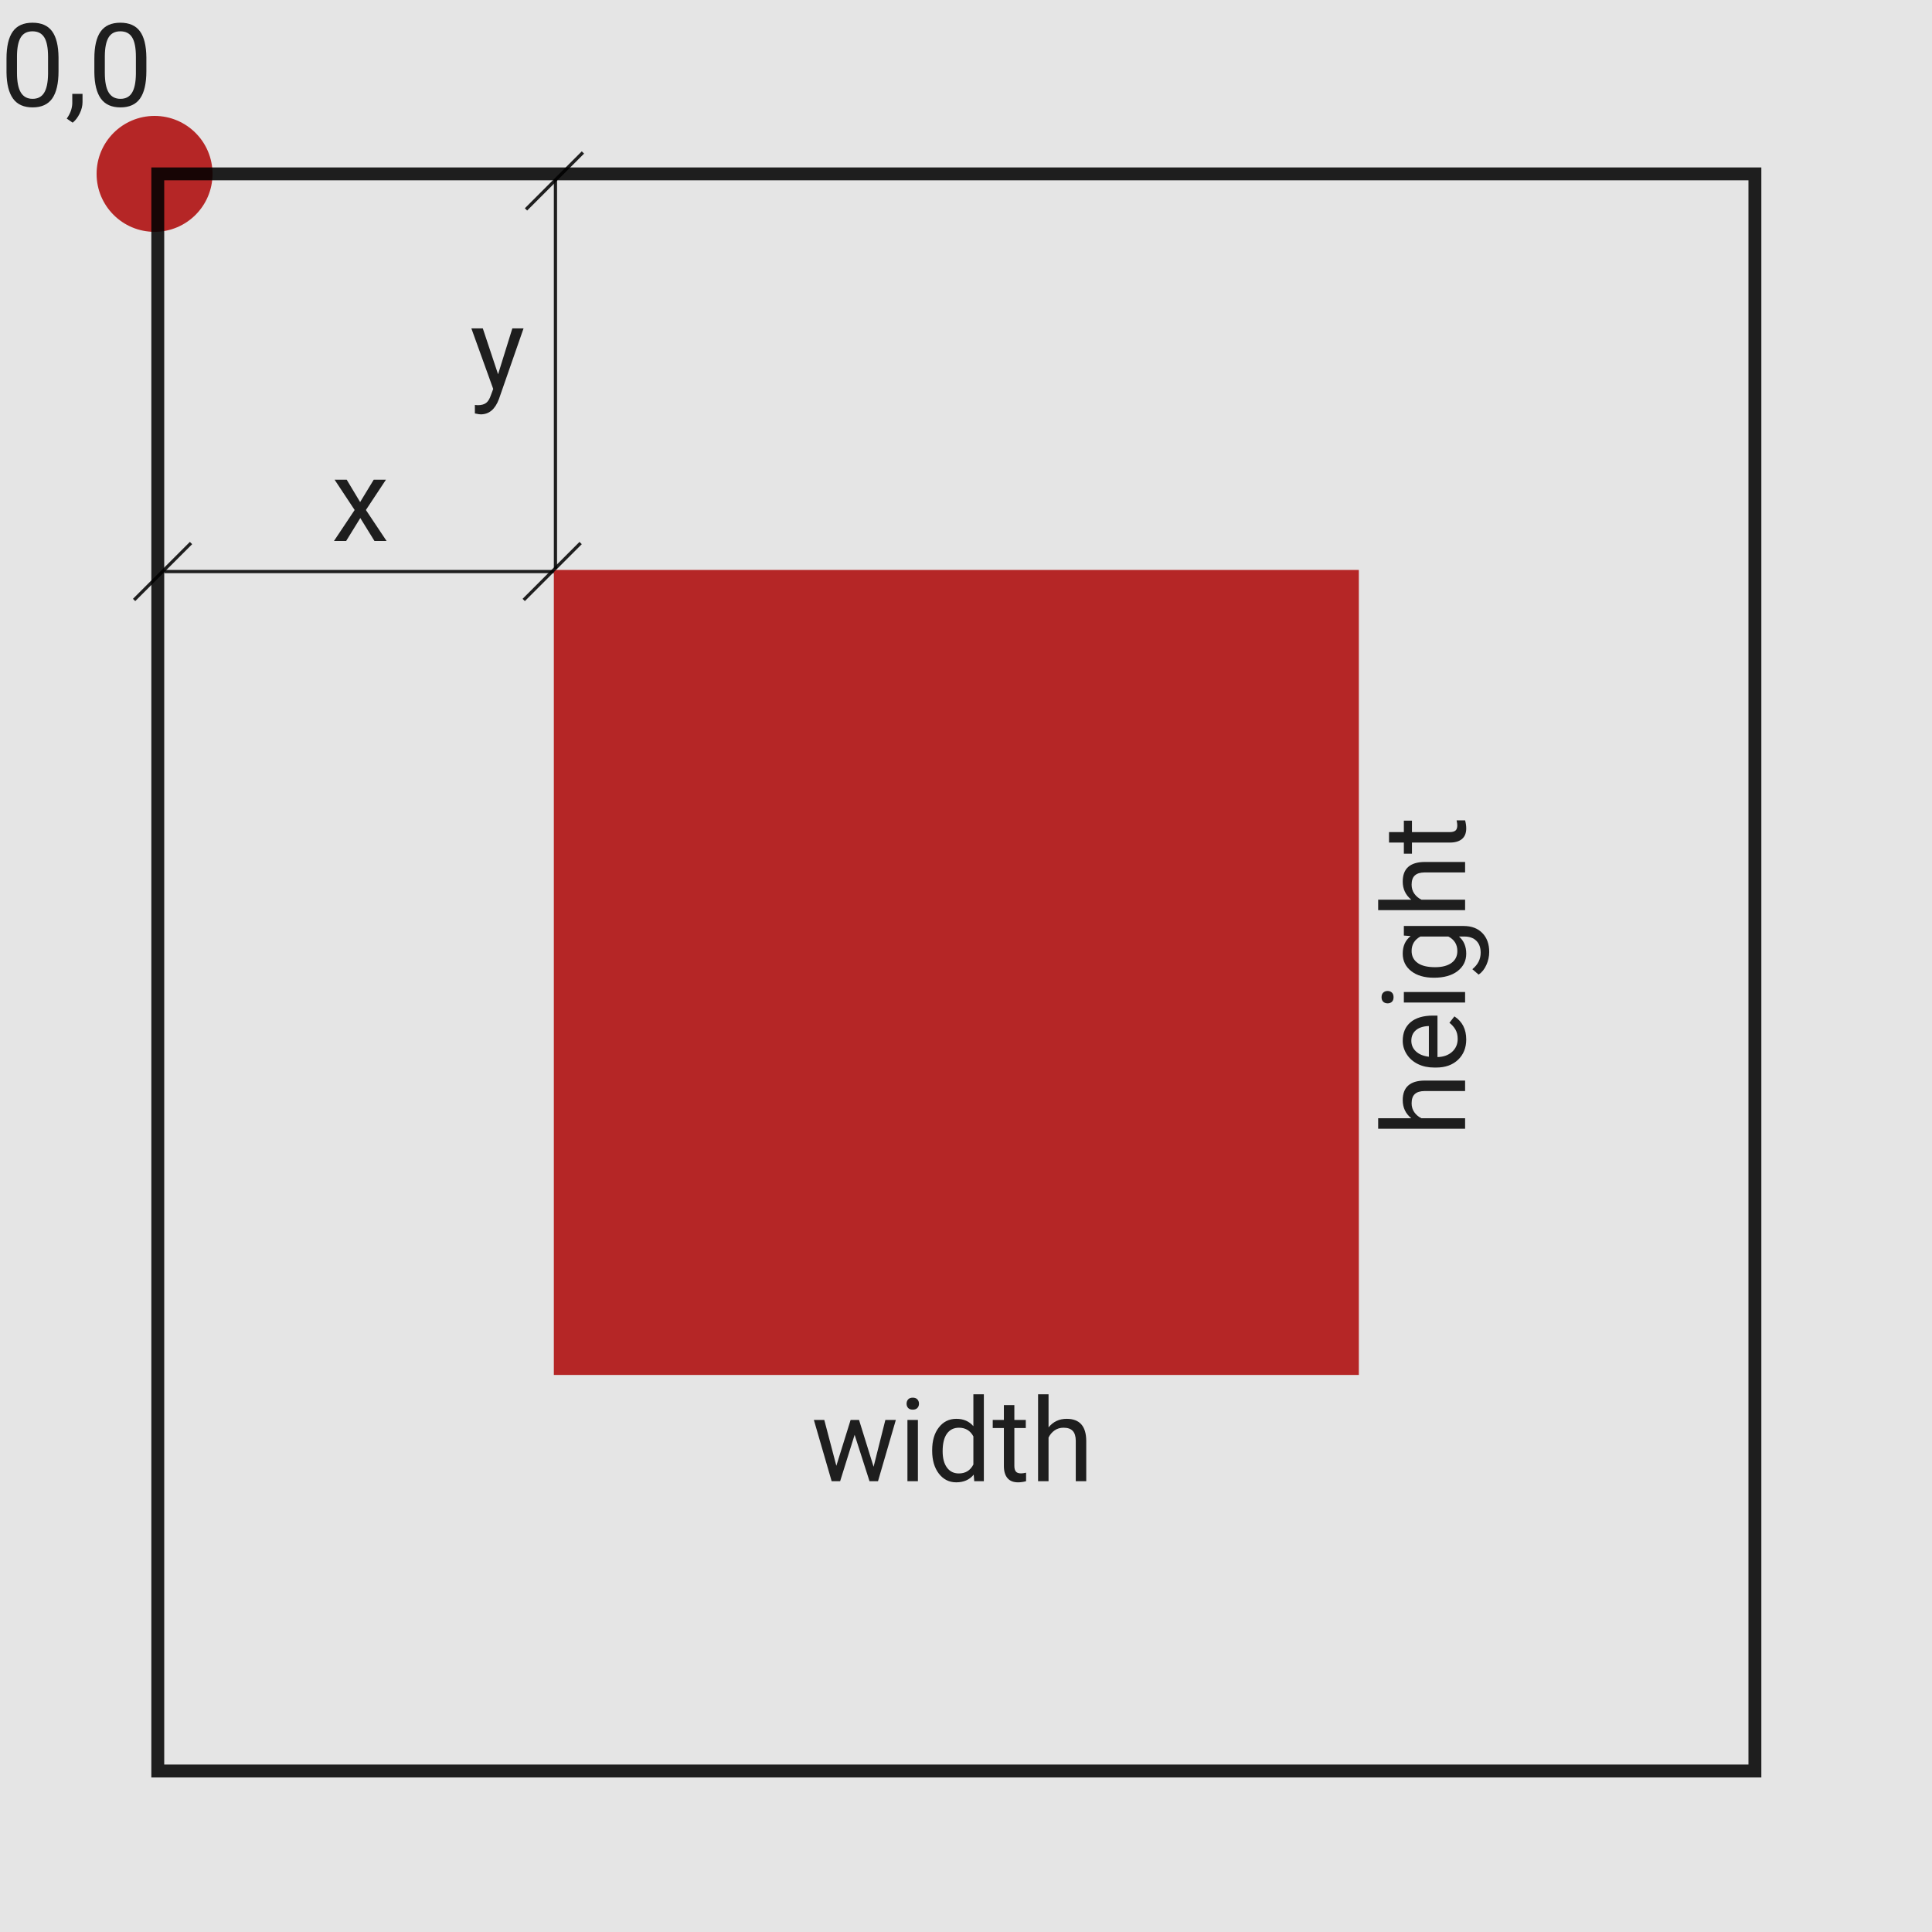
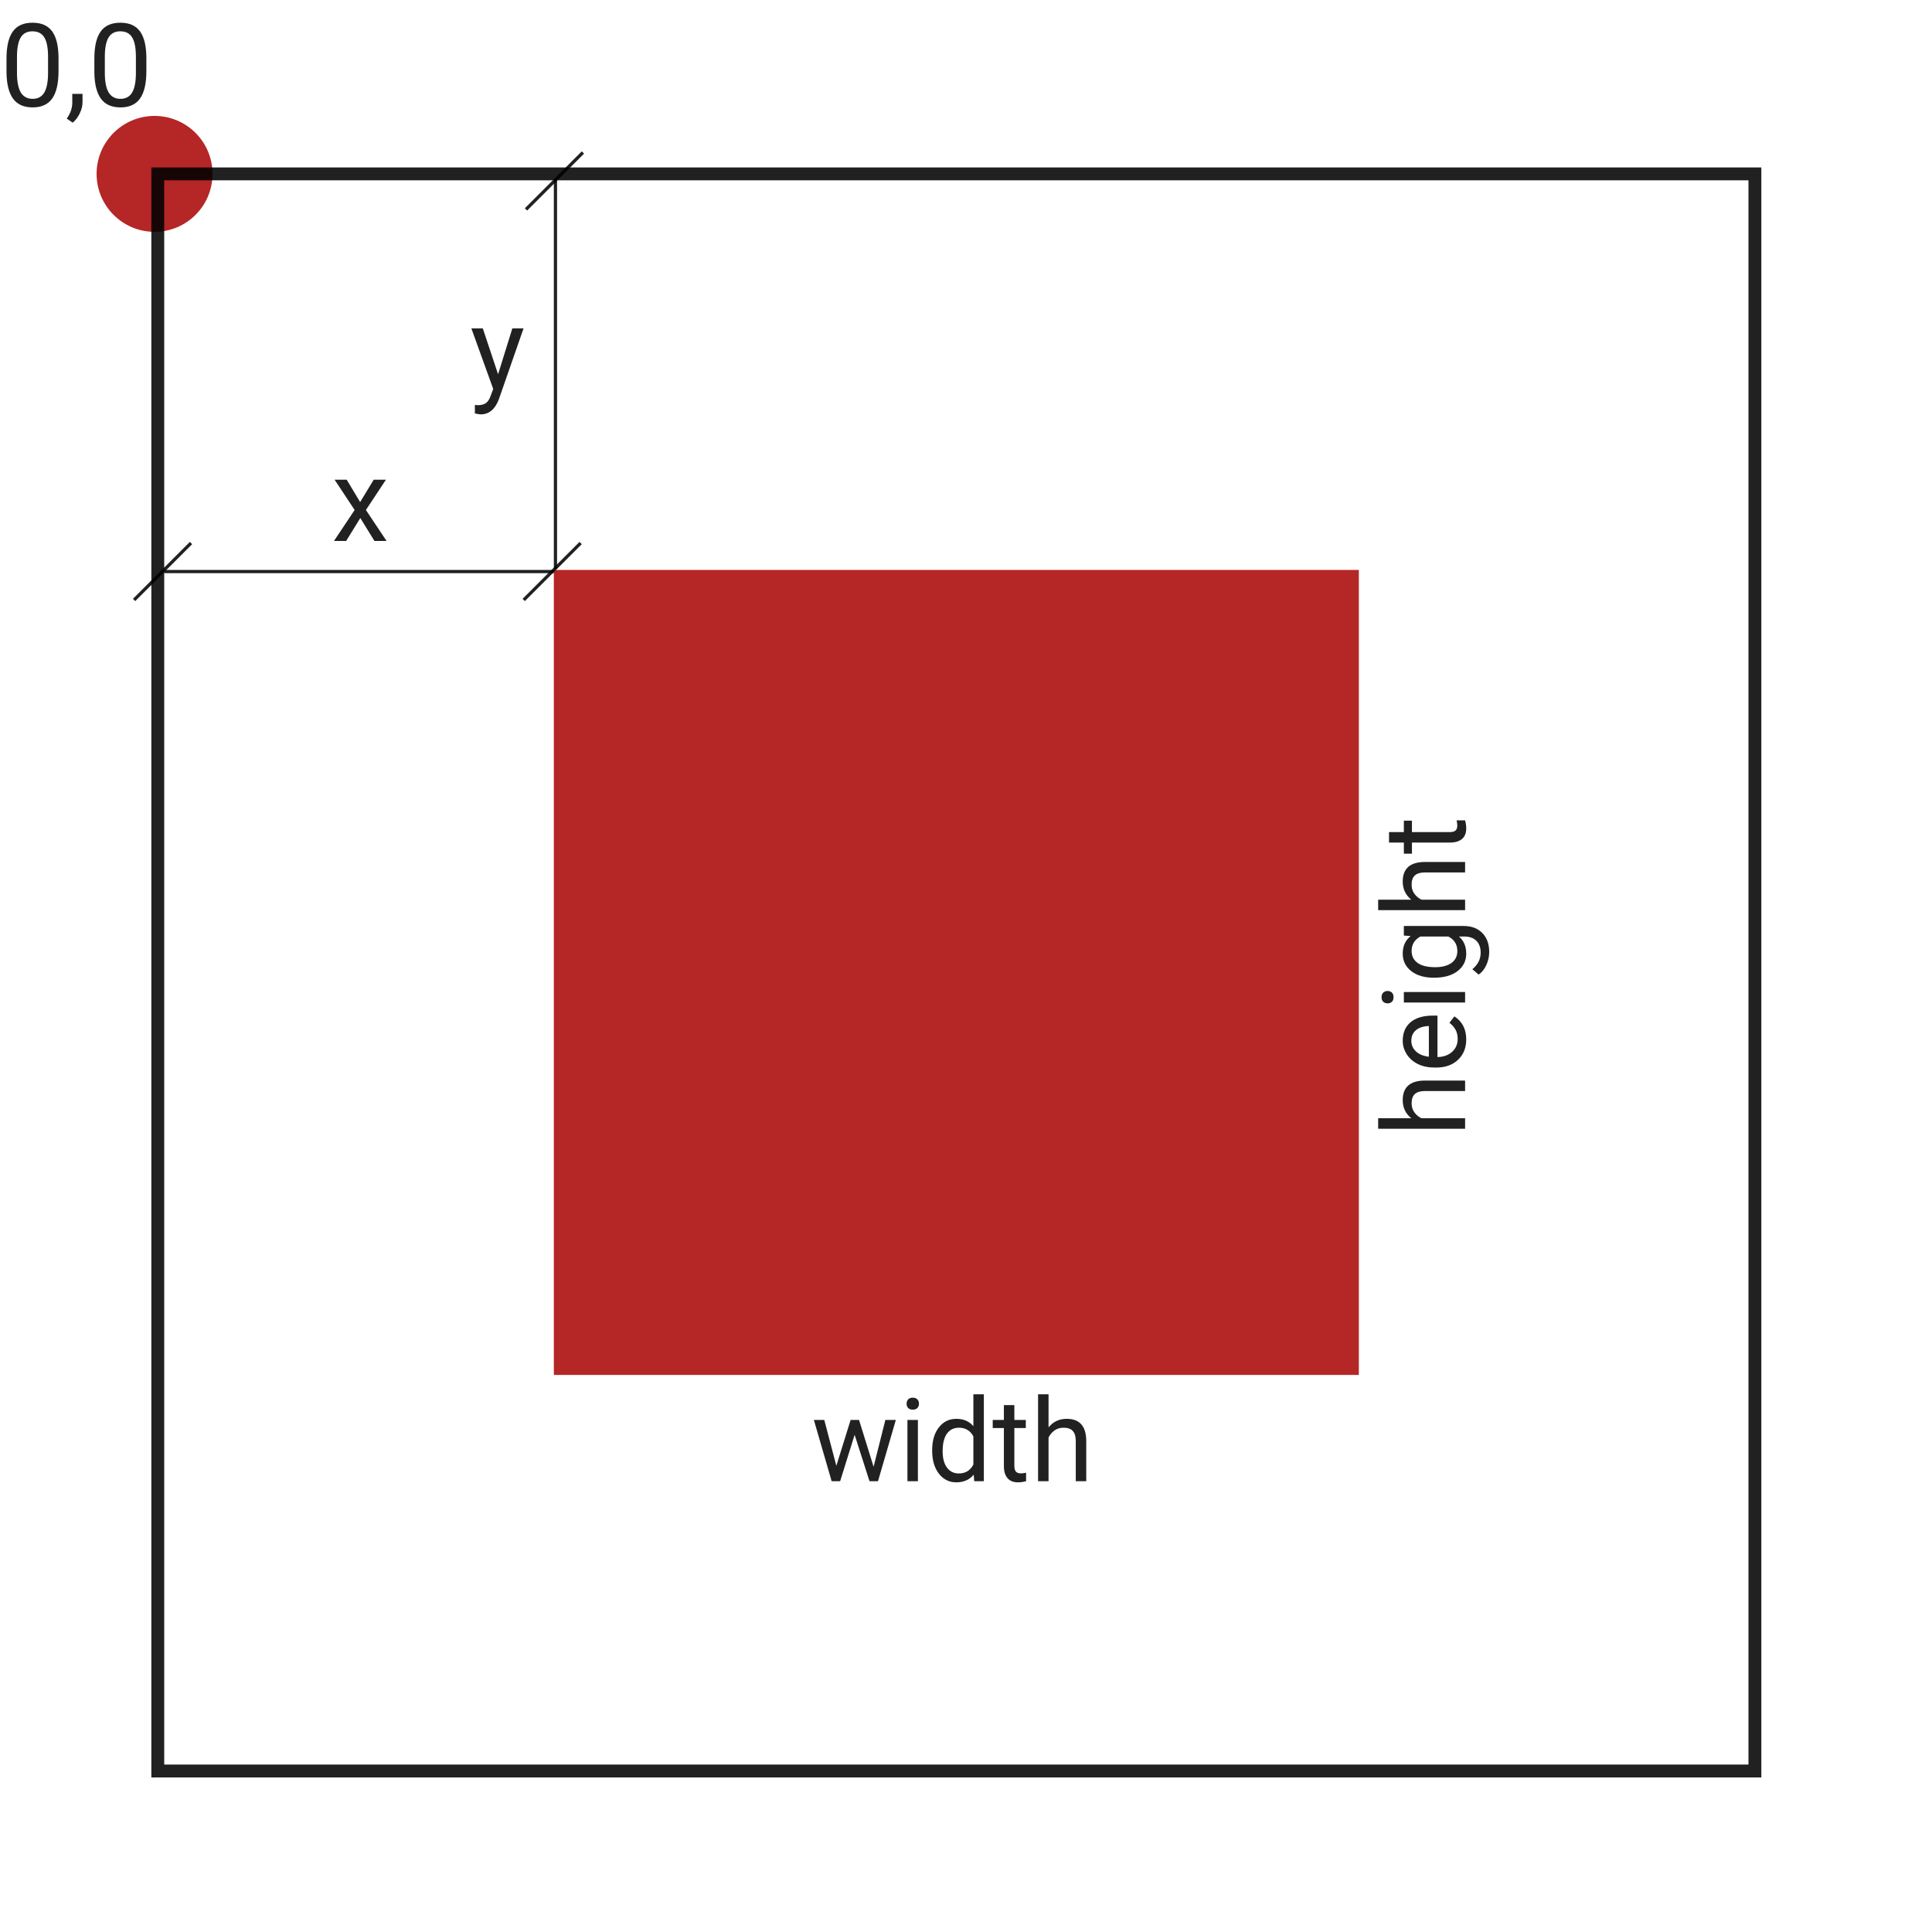
<svg xmlns="http://www.w3.org/2000/svg" width="600" height="600" viewBox="0 0 600 600" fill="none">
-   <rect width="600" height="600" fill="#E5E5E5" />
+   <rect width="600" height="600" />
  <circle cx="48" cy="54" r="18" fill="#B52626" />
  <rect x="49" y="54" width="496" height="496" stroke="black" stroke-opacity="0.87" stroke-width="4" />
  <rect x="172" y="177" width="250" height="250" fill="#B52626" />
  <path d="M18.176 22.084C18.176 25.893 17.525 28.723 16.225 30.574C14.924 32.426 12.891 33.352 10.125 33.352C7.395 33.352 5.373 32.449 4.061 30.645C2.748 28.828 2.068 26.121 2.021 22.523V18.182C2.021 14.42 2.672 11.625 3.973 9.797C5.273 7.969 7.312 7.055 10.09 7.055C12.844 7.055 14.871 7.939 16.172 9.709C17.473 11.467 18.141 14.185 18.176 17.865V22.084ZM14.924 17.637C14.924 14.883 14.537 12.879 13.764 11.625C12.99 10.359 11.766 9.727 10.09 9.727C8.426 9.727 7.213 10.354 6.451 11.607C5.689 12.861 5.297 14.789 5.273 17.391V22.594C5.273 25.359 5.672 27.404 6.469 28.729C7.277 30.041 8.496 30.697 10.125 30.697C11.73 30.697 12.92 30.076 13.693 28.834C14.479 27.592 14.889 25.635 14.924 22.963V17.637ZM22.57 38.098L20.725 36.832C21.826 35.297 22.4 33.715 22.447 32.086V29.15H25.629V31.699C25.629 32.883 25.336 34.066 24.75 35.25C24.176 36.434 23.449 37.383 22.57 38.098ZM45.457 22.084C45.457 25.893 44.807 28.723 43.506 30.574C42.205 32.426 40.172 33.352 37.406 33.352C34.676 33.352 32.654 32.449 31.342 30.645C30.029 28.828 29.35 26.121 29.303 22.523V18.182C29.303 14.42 29.953 11.625 31.254 9.797C32.555 7.969 34.594 7.055 37.371 7.055C40.125 7.055 42.152 7.939 43.453 9.709C44.754 11.467 45.422 14.185 45.457 17.865V22.084ZM42.205 17.637C42.205 14.883 41.818 12.879 41.045 11.625C40.272 10.359 39.047 9.727 37.371 9.727C35.707 9.727 34.494 10.354 33.732 11.607C32.971 12.861 32.578 14.789 32.555 17.391V22.594C32.555 25.359 32.953 27.404 33.75 28.729C34.559 30.041 35.777 30.697 37.406 30.697C39.012 30.697 40.201 30.076 40.975 28.834C41.76 27.592 42.17 25.635 42.205 22.963V17.637Z" fill="black" fill-opacity="0.87" />
  <path d="M111.842 155.924L116.061 148.98H119.857L113.635 158.385L120.051 168H116.289L111.895 160.881L107.5 168H103.721L110.137 158.385L103.914 148.98H107.676L111.842 155.924Z" fill="black" fill-opacity="0.87" />
  <path d="M271.301 455.518L274.957 440.98H278.209L272.672 460H270.035L265.412 445.586L260.912 460H258.275L252.756 440.98H255.99L259.734 455.219L264.164 440.98H266.783L271.301 455.518ZM285.064 460H281.812V440.98H285.064V460ZM281.549 435.936C281.549 435.408 281.707 434.963 282.023 434.6C282.352 434.236 282.832 434.055 283.465 434.055C284.098 434.055 284.578 434.236 284.906 434.6C285.234 434.963 285.398 435.408 285.398 435.936C285.398 436.463 285.234 436.902 284.906 437.254C284.578 437.605 284.098 437.781 283.465 437.781C282.832 437.781 282.352 437.605 282.023 437.254C281.707 436.902 281.549 436.463 281.549 435.936ZM289.494 450.332C289.494 447.414 290.186 445.07 291.568 443.301C292.951 441.52 294.762 440.629 297 440.629C299.227 440.629 300.99 441.391 302.291 442.914V433H305.543V460H302.555L302.396 457.961C301.096 459.555 299.285 460.352 296.965 460.352C294.762 460.352 292.963 459.449 291.568 457.645C290.186 455.84 289.494 453.484 289.494 450.578V450.332ZM292.746 450.701C292.746 452.857 293.191 454.545 294.082 455.764C294.973 456.982 296.203 457.592 297.773 457.592C299.836 457.592 301.342 456.666 302.291 454.814V446.078C301.318 444.285 299.824 443.389 297.809 443.389C296.215 443.389 294.973 444.004 294.082 445.234C293.191 446.465 292.746 448.287 292.746 450.701ZM315.018 436.375V440.98H318.568V443.494H315.018V455.289C315.018 456.051 315.176 456.625 315.492 457.012C315.809 457.387 316.348 457.574 317.109 457.574C317.484 457.574 318 457.504 318.656 457.363V460C317.801 460.234 316.969 460.352 316.16 460.352C314.707 460.352 313.611 459.912 312.873 459.033C312.135 458.154 311.766 456.906 311.766 455.289V443.494H308.303V440.98H311.766V436.375H315.018ZM325.635 443.283C327.076 441.514 328.951 440.629 331.26 440.629C335.279 440.629 337.307 442.896 337.342 447.432V460H334.09V447.414C334.078 446.043 333.762 445.029 333.141 444.373C332.531 443.717 331.576 443.389 330.275 443.389C329.221 443.389 328.295 443.67 327.498 444.232C326.701 444.795 326.08 445.533 325.635 446.447V460H322.383V433H325.635V443.283Z" fill="black" fill-opacity="0.87" />
  <path d="M438.283 347.287C436.514 345.846 435.629 343.971 435.629 341.662C435.629 337.643 437.896 335.615 442.432 335.58L455 335.58L455 338.832L442.414 338.832C441.043 338.844 440.029 339.16 439.373 339.781C438.717 340.391 438.389 341.346 438.389 342.646C438.389 343.701 438.67 344.627 439.232 345.424C439.795 346.221 440.533 346.842 441.447 347.287L455 347.287L455 350.539L428 350.539L428 347.287L438.283 347.287ZM455.352 322.818C455.352 325.396 454.508 327.494 452.82 329.111C451.121 330.729 448.854 331.537 446.018 331.537L445.42 331.537C443.533 331.537 441.852 331.18 440.375 330.465C438.887 329.738 437.727 328.73 436.895 327.441C436.051 326.141 435.629 324.734 435.629 323.223C435.629 320.75 436.443 318.828 438.072 317.457C439.701 316.086 442.033 315.4 445.068 315.4L446.422 315.4L446.422 328.285C448.297 328.238 449.814 327.693 450.975 326.65C452.123 325.596 452.697 324.26 452.697 322.643C452.697 321.494 452.463 320.521 451.994 319.725C451.525 318.928 450.904 318.23 450.131 317.633L451.678 315.646C454.127 317.24 455.352 319.631 455.352 322.818ZM438.301 323.223C438.301 324.535 438.781 325.637 439.742 326.527C440.691 327.418 442.027 327.969 443.75 328.18L443.75 318.652L443.504 318.652C441.852 318.746 440.574 319.191 439.672 319.988C438.758 320.785 438.301 321.863 438.301 323.223ZM455 308.088L455 311.34L435.98 311.34L435.98 308.088L455 308.088ZM430.936 311.604C430.408 311.604 429.963 311.445 429.6 311.129C429.236 310.801 429.055 310.32 429.055 309.687C429.055 309.055 429.236 308.574 429.6 308.246C429.963 307.918 430.408 307.754 430.936 307.754C431.463 307.754 431.902 307.918 432.254 308.246C432.605 308.574 432.781 309.055 432.781 309.687C432.781 310.32 432.605 310.801 432.254 311.129C431.902 311.445 431.463 311.604 430.936 311.604ZM445.332 303.641C442.367 303.641 440.012 302.955 438.266 301.584C436.508 300.213 435.629 298.396 435.629 296.135C435.629 293.814 436.449 292.004 438.09 290.703L435.98 290.545L435.98 287.574L454.543 287.574C457.004 287.574 458.943 288.307 460.361 289.771C461.779 291.225 462.488 293.182 462.488 295.643C462.488 297.014 462.195 298.355 461.609 299.668C461.023 300.98 460.221 301.982 459.201 302.674L457.25 300.986C458.973 299.592 459.834 297.887 459.834 295.871C459.834 294.289 459.389 293.059 458.498 292.18C457.607 291.289 456.354 290.844 454.736 290.844L453.102 290.844C454.602 292.145 455.352 293.92 455.352 296.17C455.352 298.396 454.455 300.201 452.662 301.584C450.869 302.955 448.426 303.641 445.332 303.641ZM445.701 300.371C447.846 300.371 449.533 299.932 450.764 299.053C451.982 298.174 452.592 296.943 452.592 295.361C452.592 293.311 451.66 291.805 449.797 290.844L441.113 290.844C439.297 291.84 438.389 293.334 438.389 295.326C438.389 296.908 439.004 298.145 440.234 299.035C441.465 299.926 443.287 300.371 445.701 300.371ZM438.283 279.4C436.514 277.959 435.629 276.084 435.629 273.775C435.629 269.756 437.896 267.729 442.432 267.693L455 267.693L455 270.945L442.414 270.945C441.043 270.957 440.029 271.273 439.373 271.895C438.717 272.504 438.389 273.459 438.389 274.76C438.389 275.814 438.67 276.74 439.232 277.537C439.795 278.334 440.533 278.955 441.447 279.4L455 279.4L455 282.652L428 282.652L428 279.4L438.283 279.4ZM431.375 258.412L435.98 258.412L435.98 254.861L438.494 254.861L438.494 258.412L450.289 258.412C451.051 258.412 451.625 258.254 452.012 257.937C452.387 257.621 452.574 257.082 452.574 256.32C452.574 255.945 452.504 255.43 452.363 254.773L455 254.773C455.234 255.629 455.352 256.461 455.352 257.27C455.352 258.723 454.912 259.818 454.033 260.557C453.154 261.295 451.906 261.664 450.289 261.664L438.494 261.664L438.494 265.127L435.98 265.127L435.98 261.664L431.375 261.664L431.375 258.412Z" fill="black" fill-opacity="0.87" />
  <path d="M154.684 116.236L159.113 101.98H162.594L154.947 123.936C153.764 127.1 151.883 128.682 149.305 128.682L148.689 128.629L147.477 128.4V125.764L148.355 125.834C149.457 125.834 150.312 125.611 150.922 125.166C151.543 124.721 152.053 123.906 152.451 122.723L153.172 120.789L146.387 101.98H149.938L154.684 116.236Z" fill="black" fill-opacity="0.87" />
  <line x1="162.646" y1="186.324" x2="180.324" y2="168.646" stroke="black" stroke-opacity="0.87" />
  <line x1="172" y1="177.5" x2="51" y2="177.5" stroke="black" stroke-opacity="0.87" />
  <line x1="41.646" y1="186.324" x2="59.324" y2="168.646" stroke="black" stroke-opacity="0.87" />
  <line x1="181.031" y1="47.354" x2="163.354" y2="65.031" stroke="black" stroke-opacity="0.87" />
  <line x1="172.5" y1="55.678" x2="172.5" y2="176.678" stroke="black" stroke-opacity="0.87" />
</svg>
